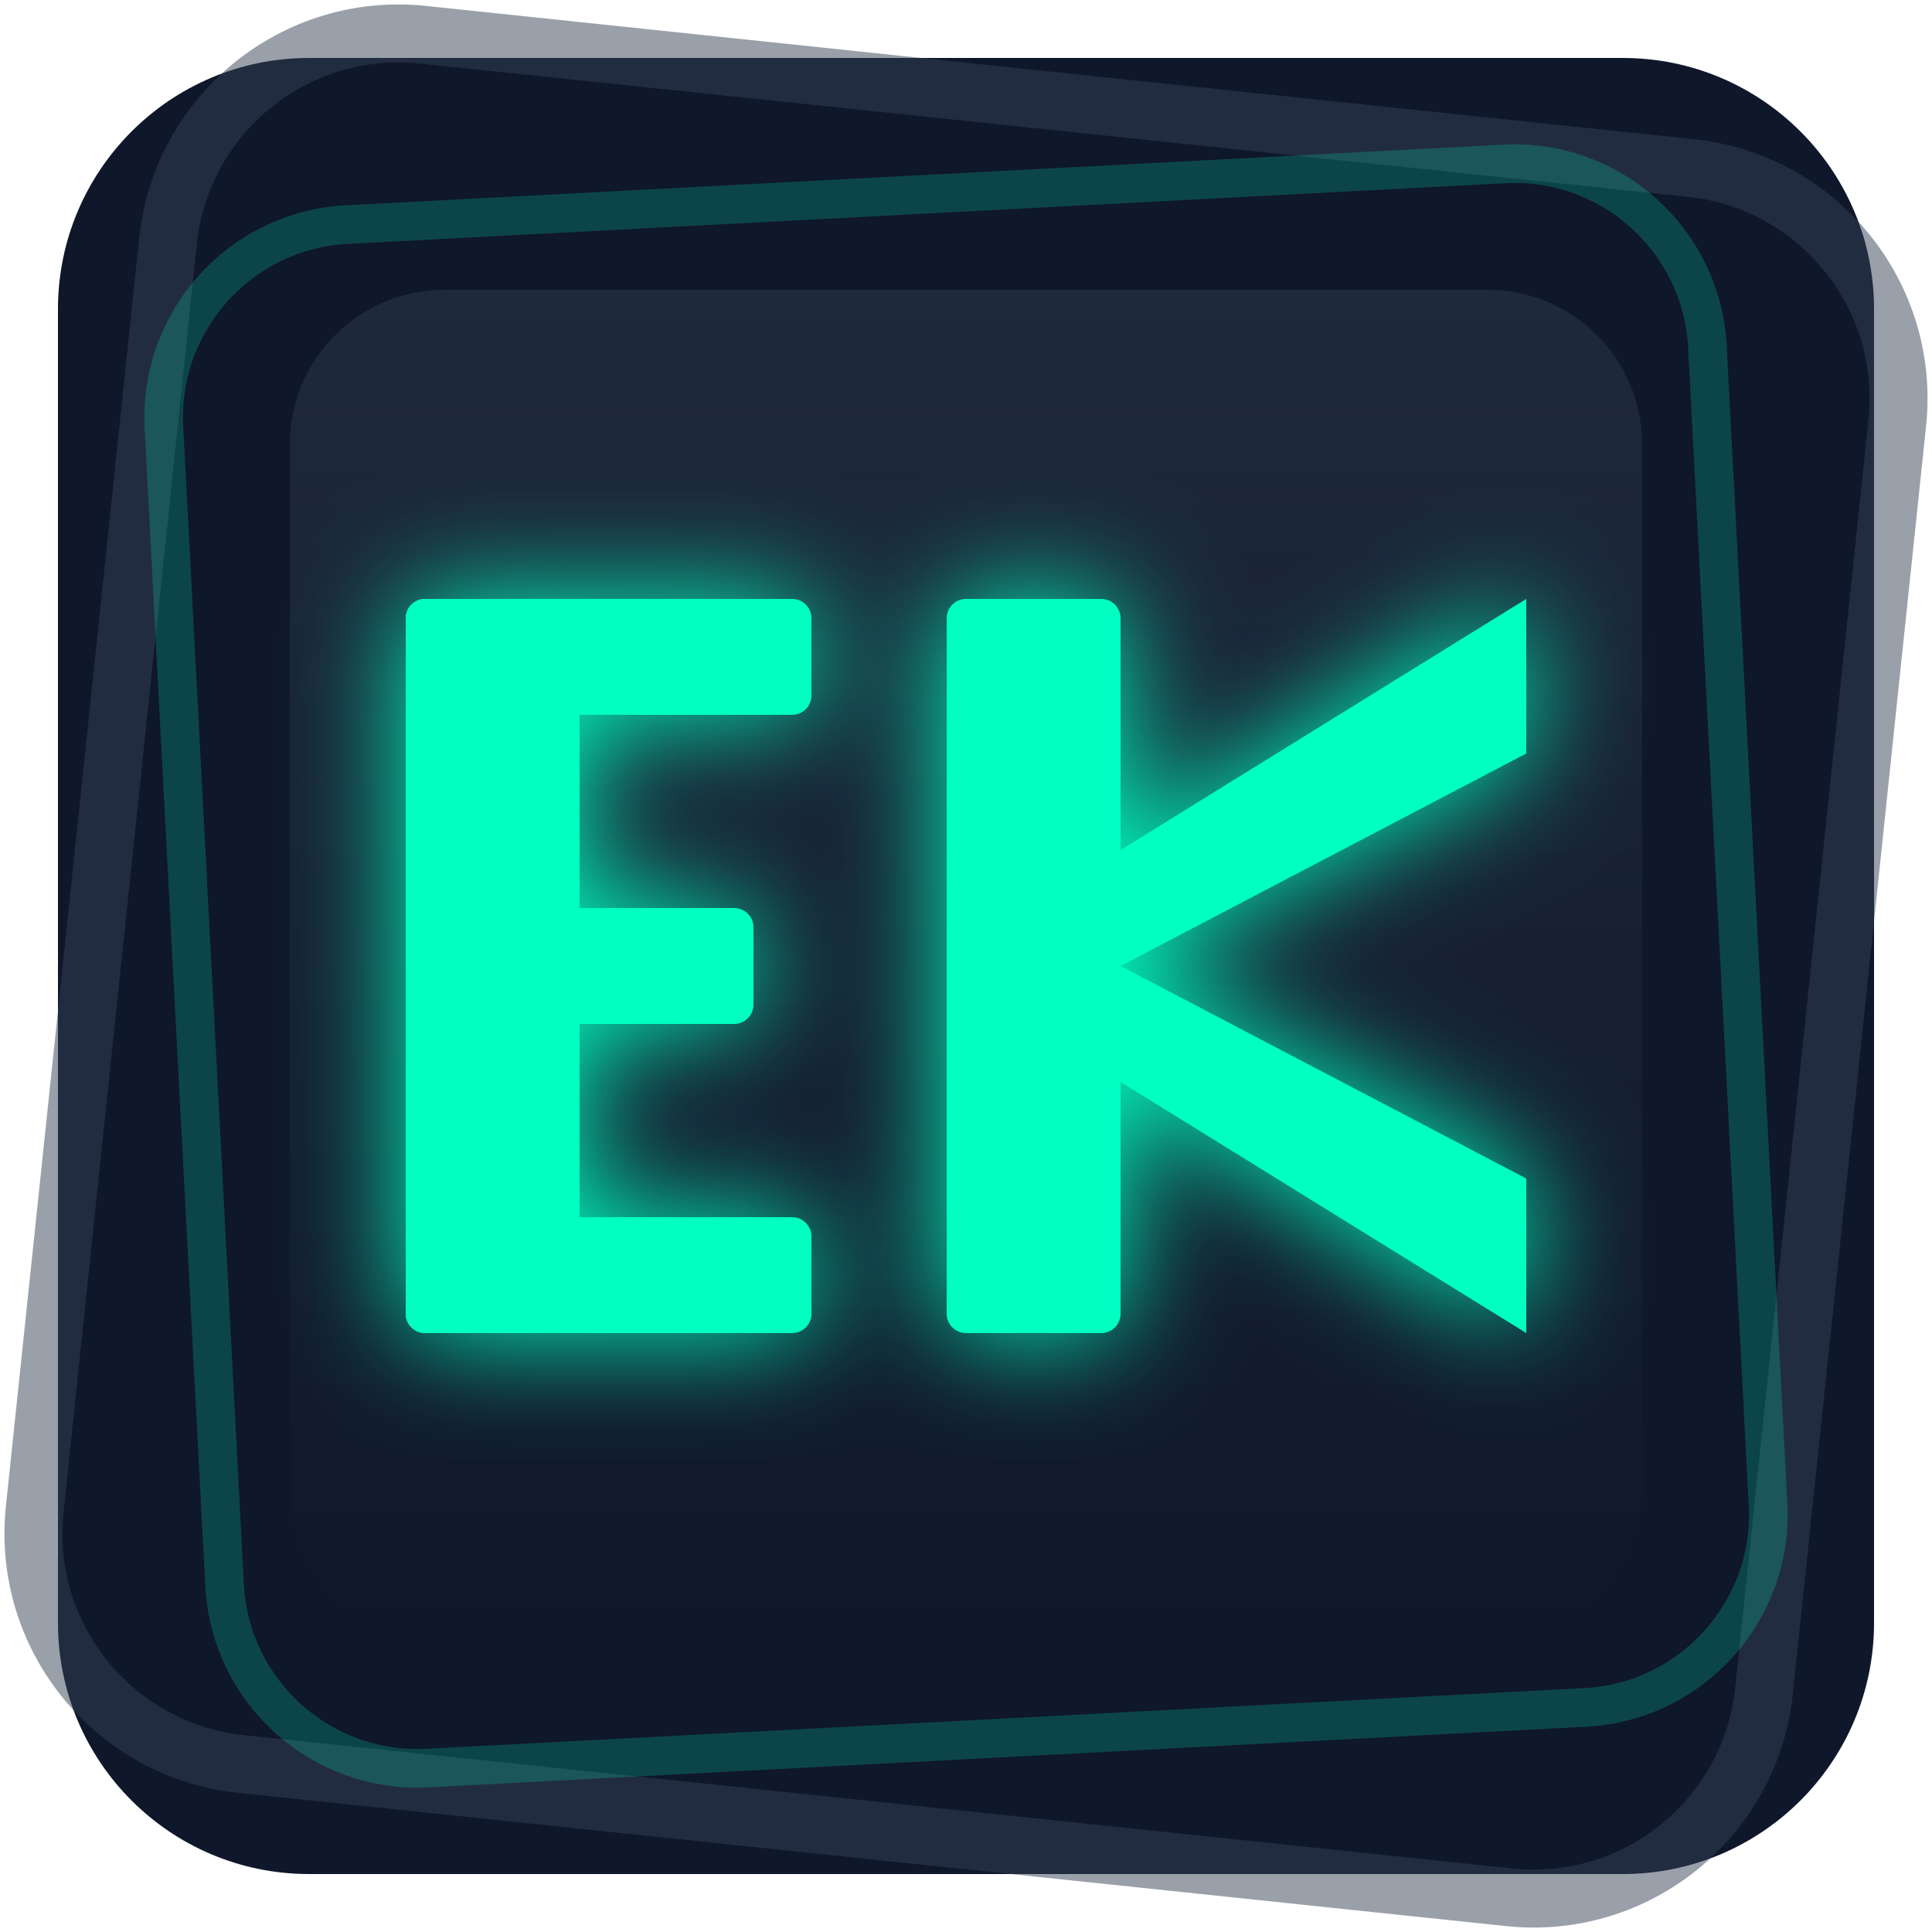
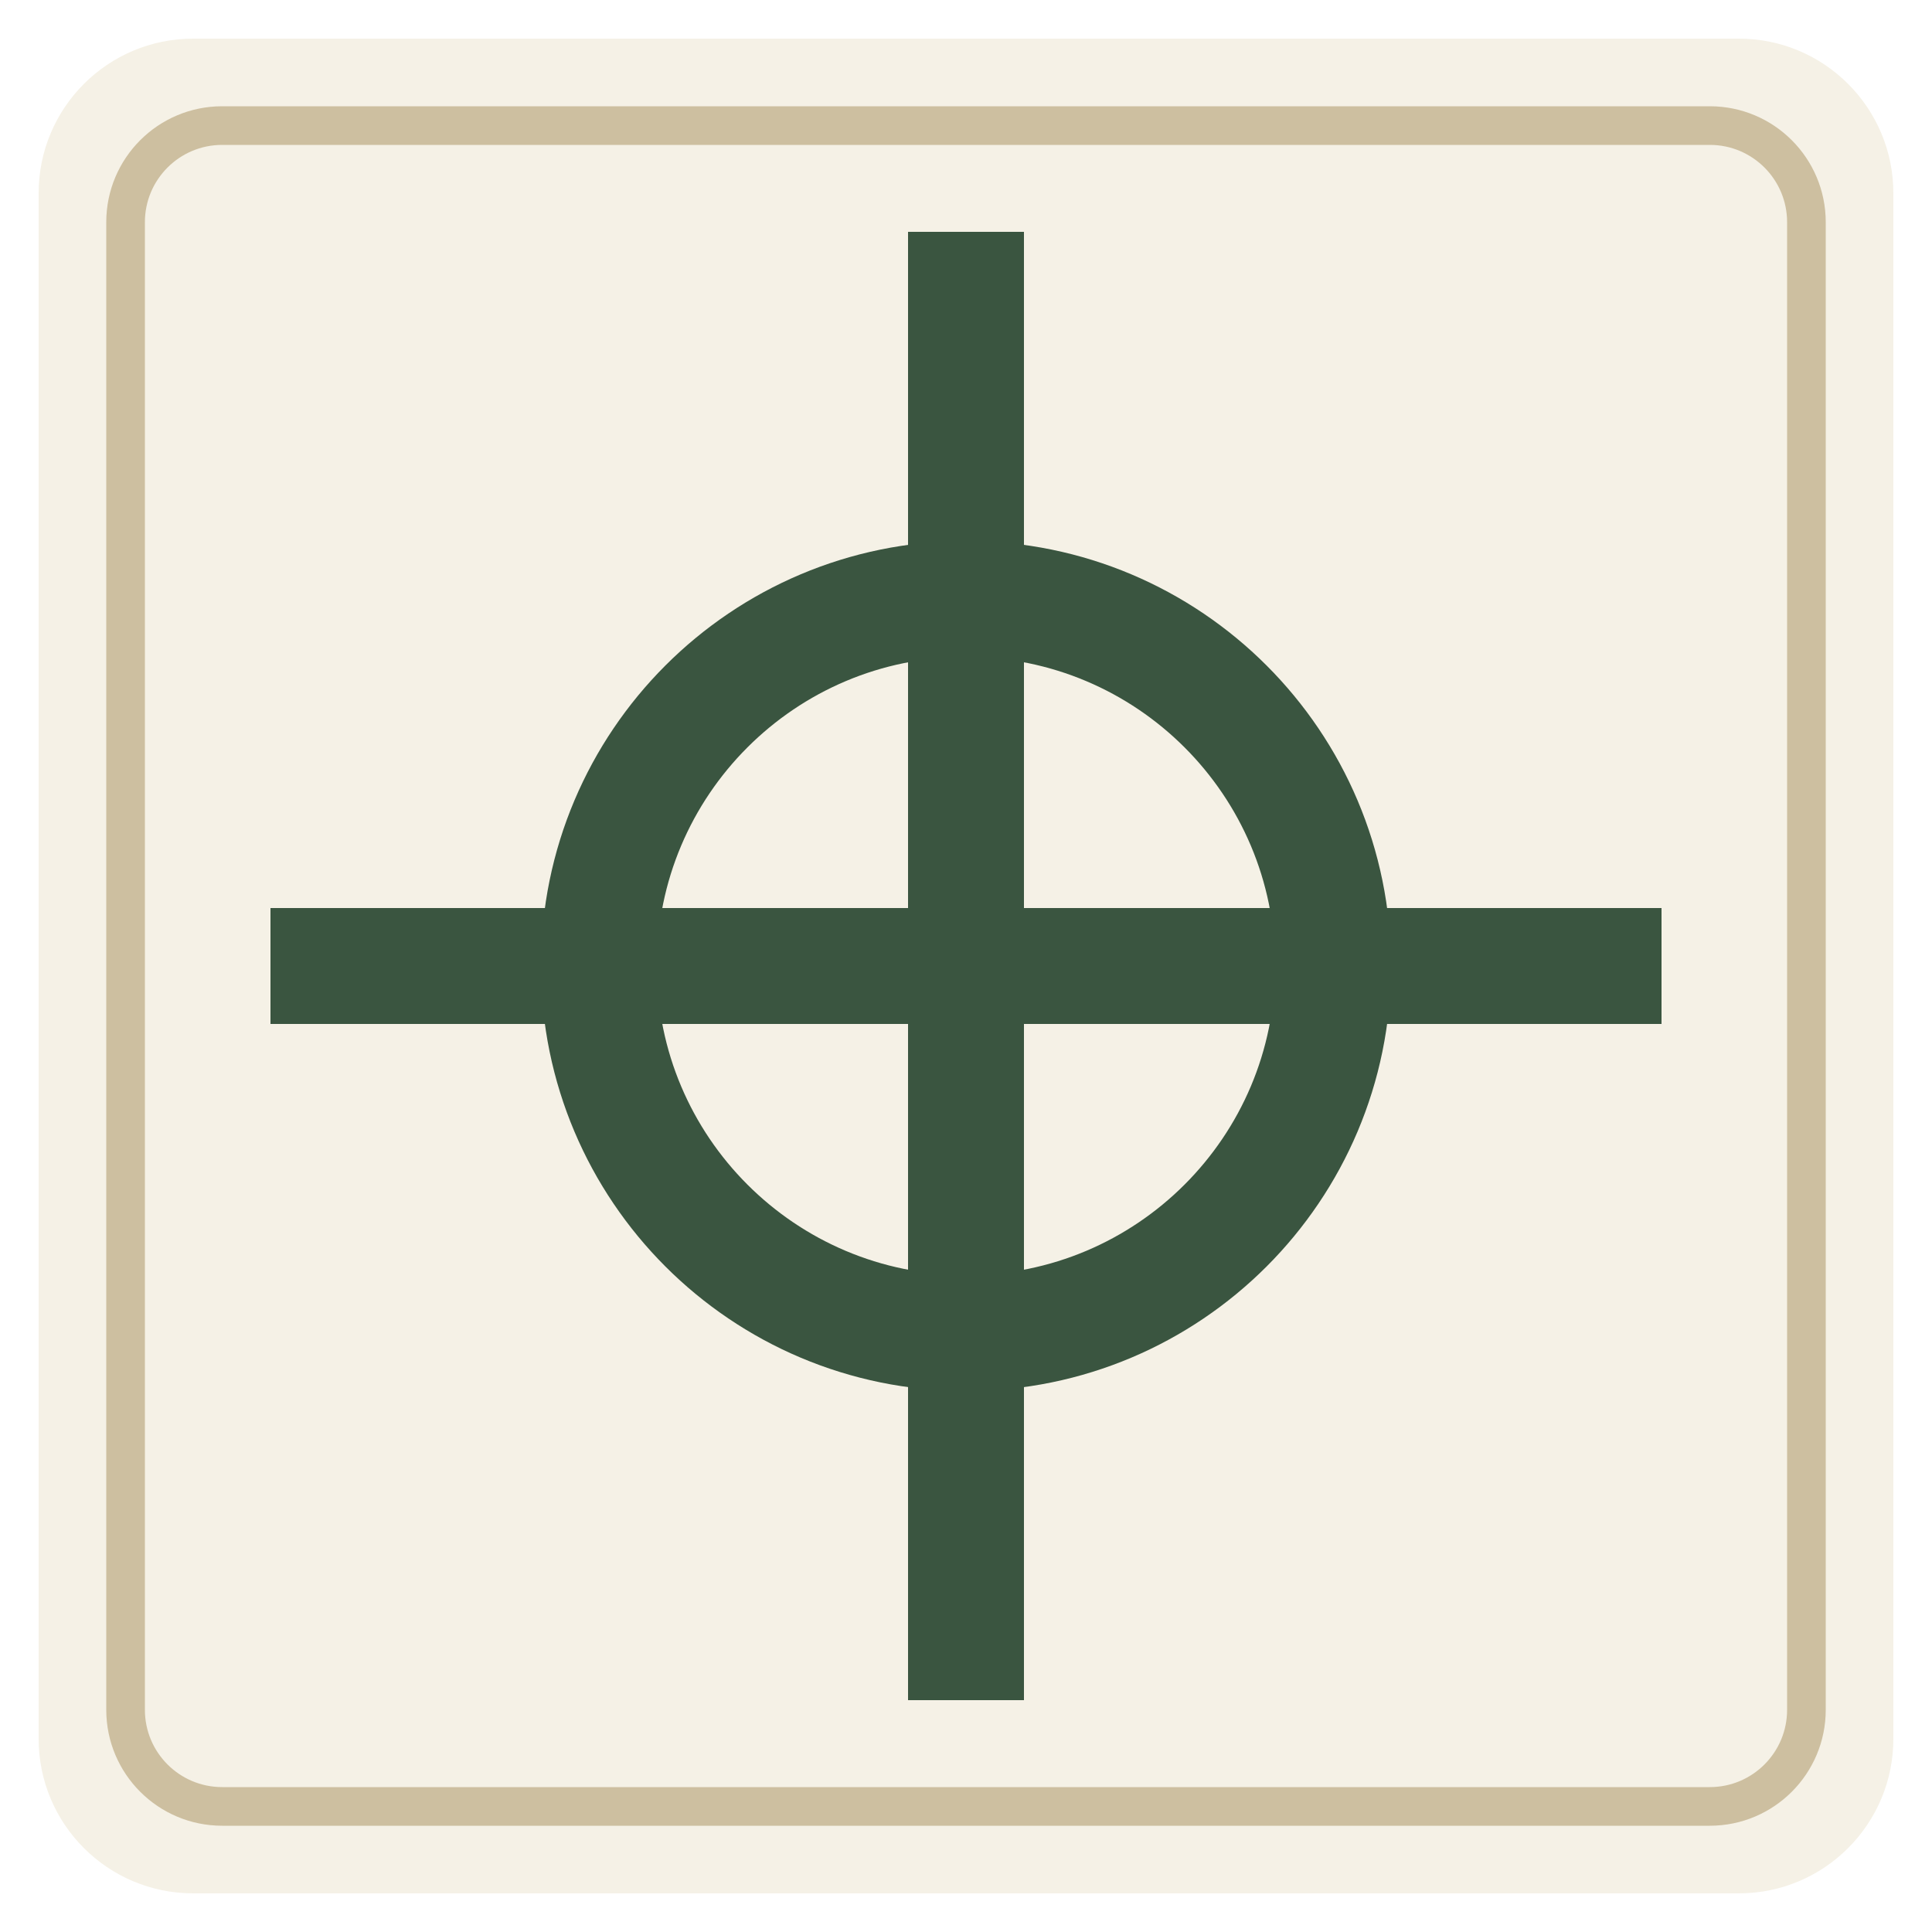
<svg xmlns="http://www.w3.org/2000/svg" viewBox="0 0 100 100" fill="none">
-   <defs>
-     <filter id="ekGlowFav" x="-40%" y="-40%" width="180%" height="180%">
-       <feGaussianBlur in="SourceGraphic" stdDeviation="3" result="blur" />
-       <feMerge>
-         <feMergeNode in="blur" />
-         <feMergeNode in="SourceGraphic" />
-       </feMerge>
-     </filter>
-     <linearGradient id="darkGradFav" x1="0" y1="0" x2="0" y2="1">
-       <stop offset="0%" stop-color="#1e293b" />
-       <stop offset="100%" stop-color="#0f172a" />
-     </linearGradient>
-   </defs>
-   <rect x="3" y="3" width="94" height="94" rx="13" fill="#0f172a" />
-   <rect x="5" y="5" width="90" height="90" rx="12" stroke="#334155" stroke-width="3" opacity="0.5" transform="rotate(6, 50, 50)" />
-   <rect x="10" y="10" width="80" height="80" rx="10" stroke="#00FFC2" stroke-width="2" opacity="0.2" transform="rotate(-3, 50, 50)" />
-   <rect x="15" y="15" width="70" height="70" rx="8" fill="url(#darkGradFav)" />
-   <g filter="url(#ekGlowFav)" fill="#00FFC2">
-     <rect x="21" y="31" width="9" height="38" rx="1" />
-     <rect x="21" y="31" width="21" height="6" rx="1" />
-     <rect x="21" y="47" width="18" height="6" rx="1" />
-     <rect x="21" y="63" width="21" height="6" rx="1" />
-     <rect x="49" y="31" width="9" height="38" rx="1" />
-     <polygon points="58,50 58,44 79,31 79,39" />
-     <polygon points="58,50 58,56 79,69 79,61" />
+   <rect x="2" y="2" width="96" height="96" rx="8" fill="#F5F1E6" />
+   <rect x="6.5" y="6.5" width="87" height="87" rx="5" fill="none" stroke="#CDBFA0" stroke-width="2" />
+   <g stroke="#3A5540" fill="none" stroke-width="6" stroke-linecap="butt">
+     <line x1="50" y1="12" x2="50" y2="88" />
+     <line x1="14" y1="50" x2="86" y2="50" />
+     <circle cx="50" cy="50" r="19" />
  </g>
</svg>
